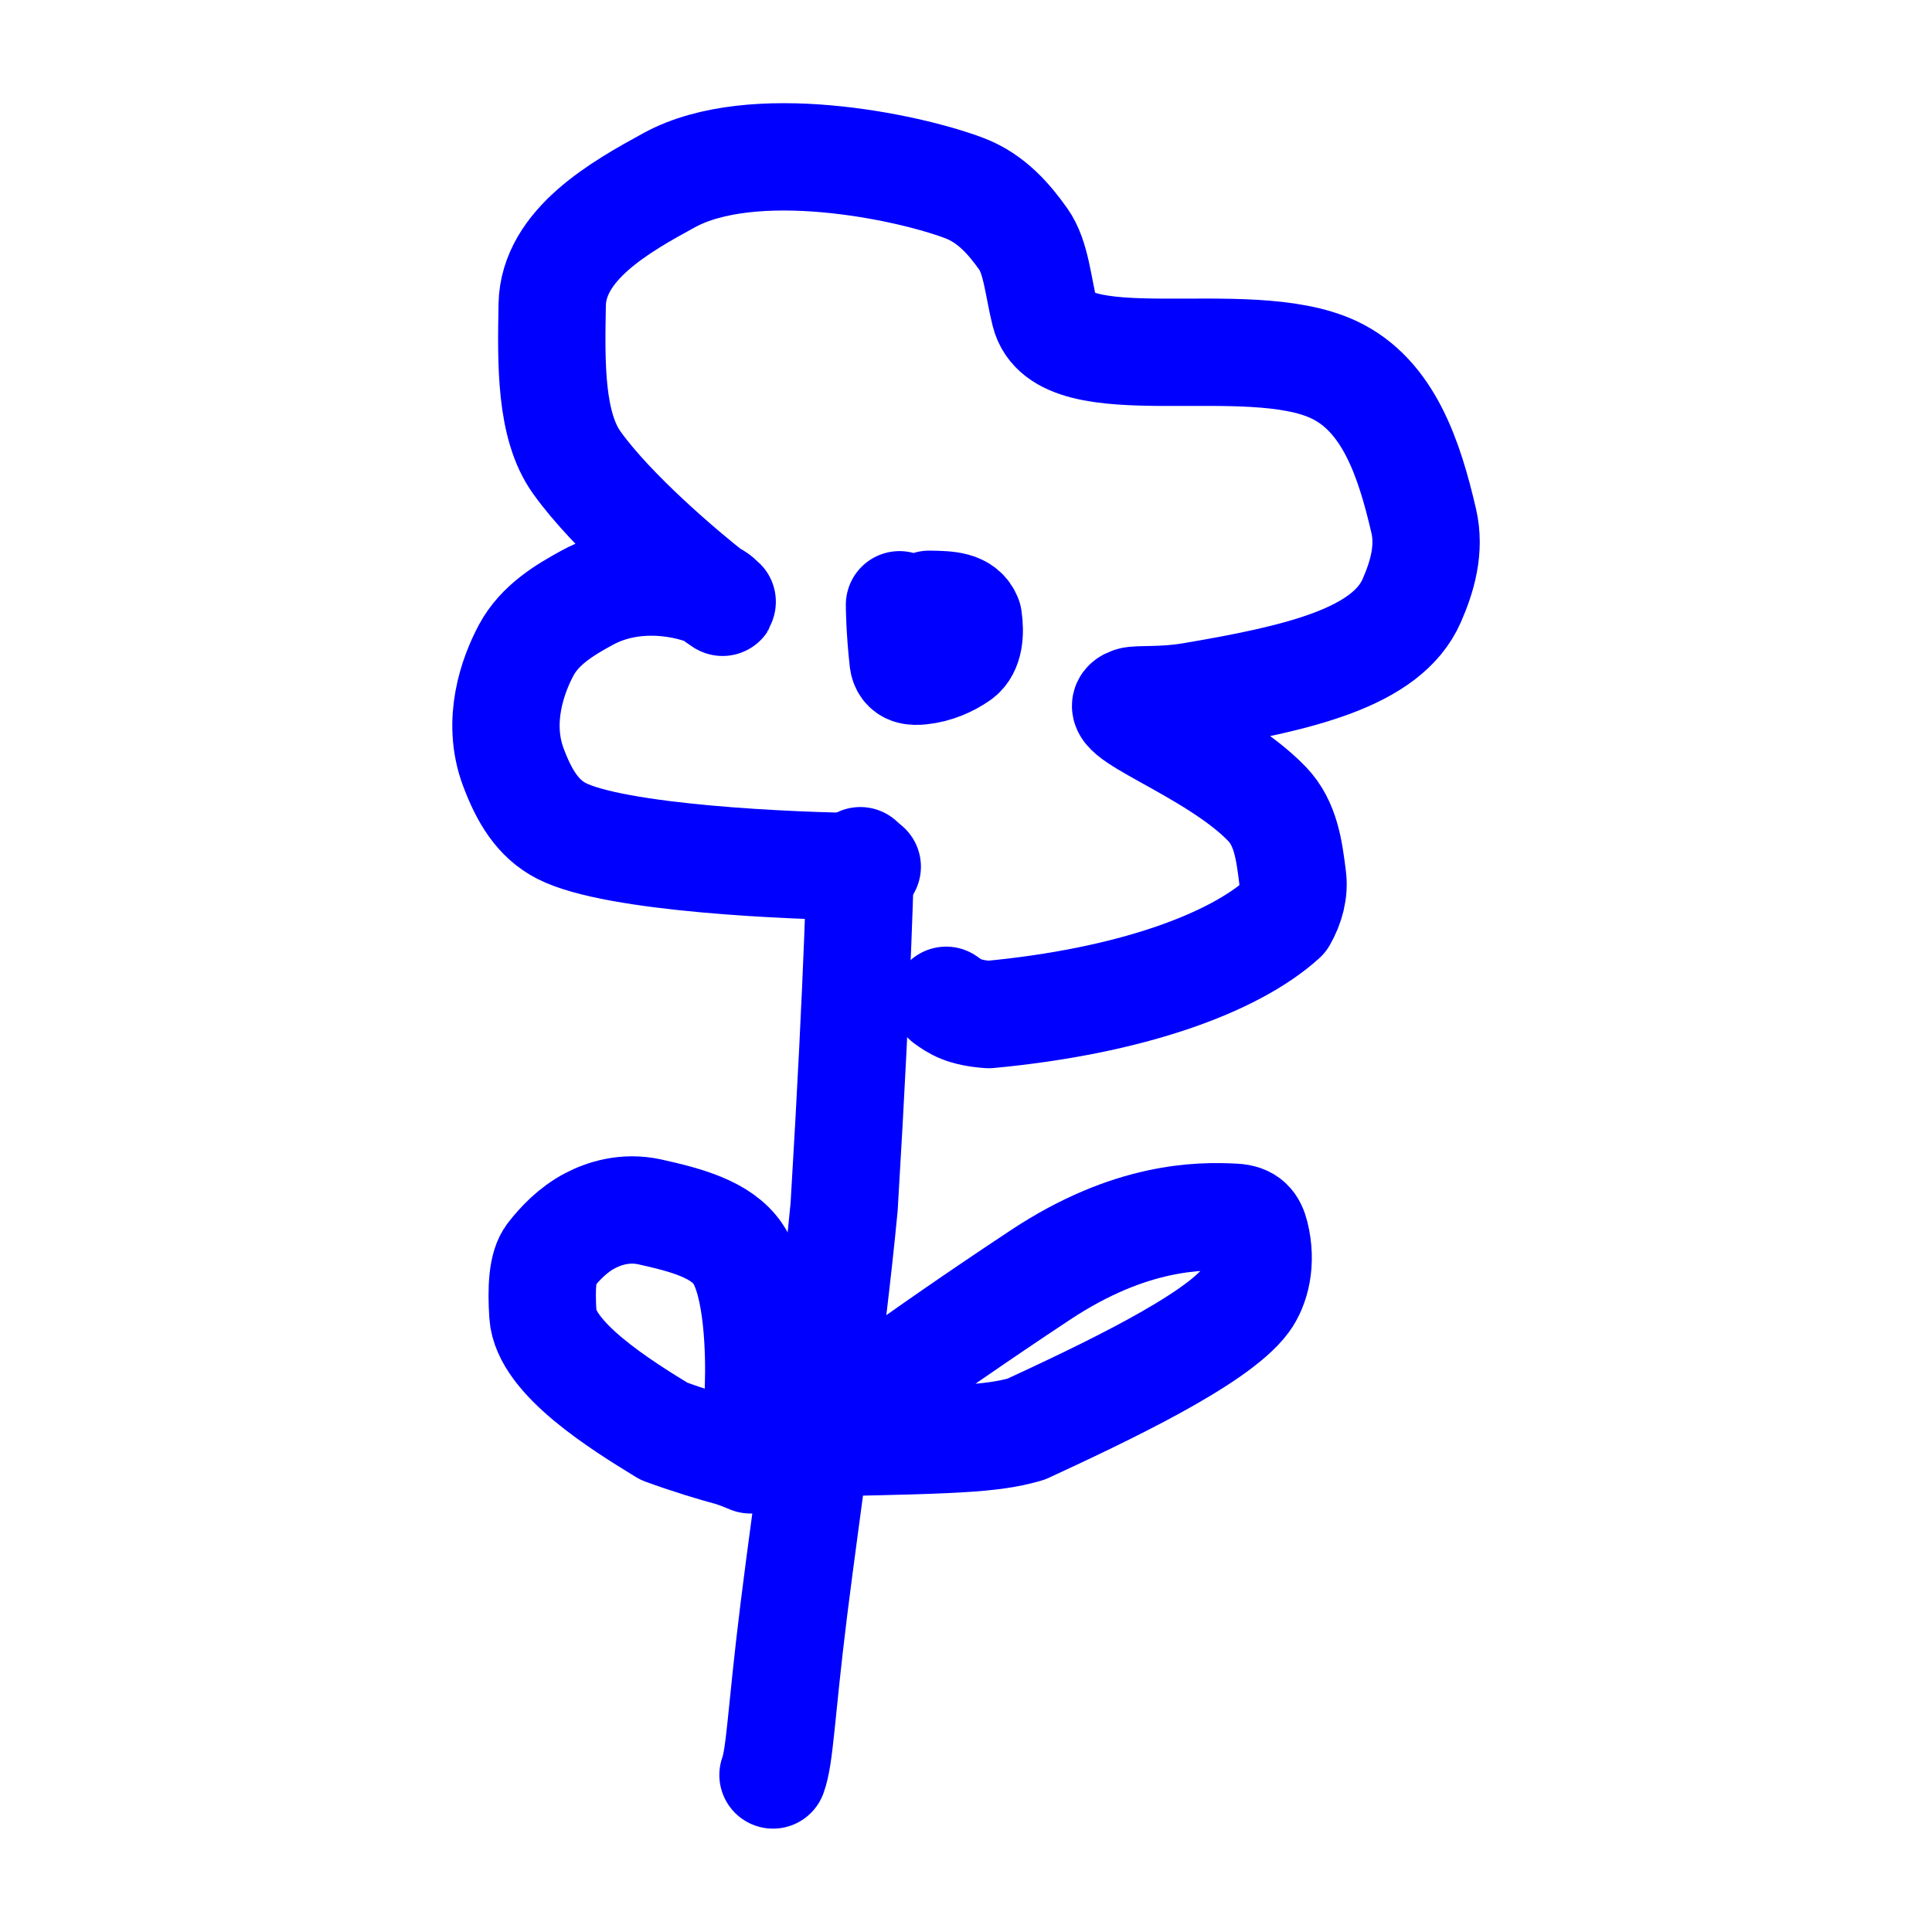
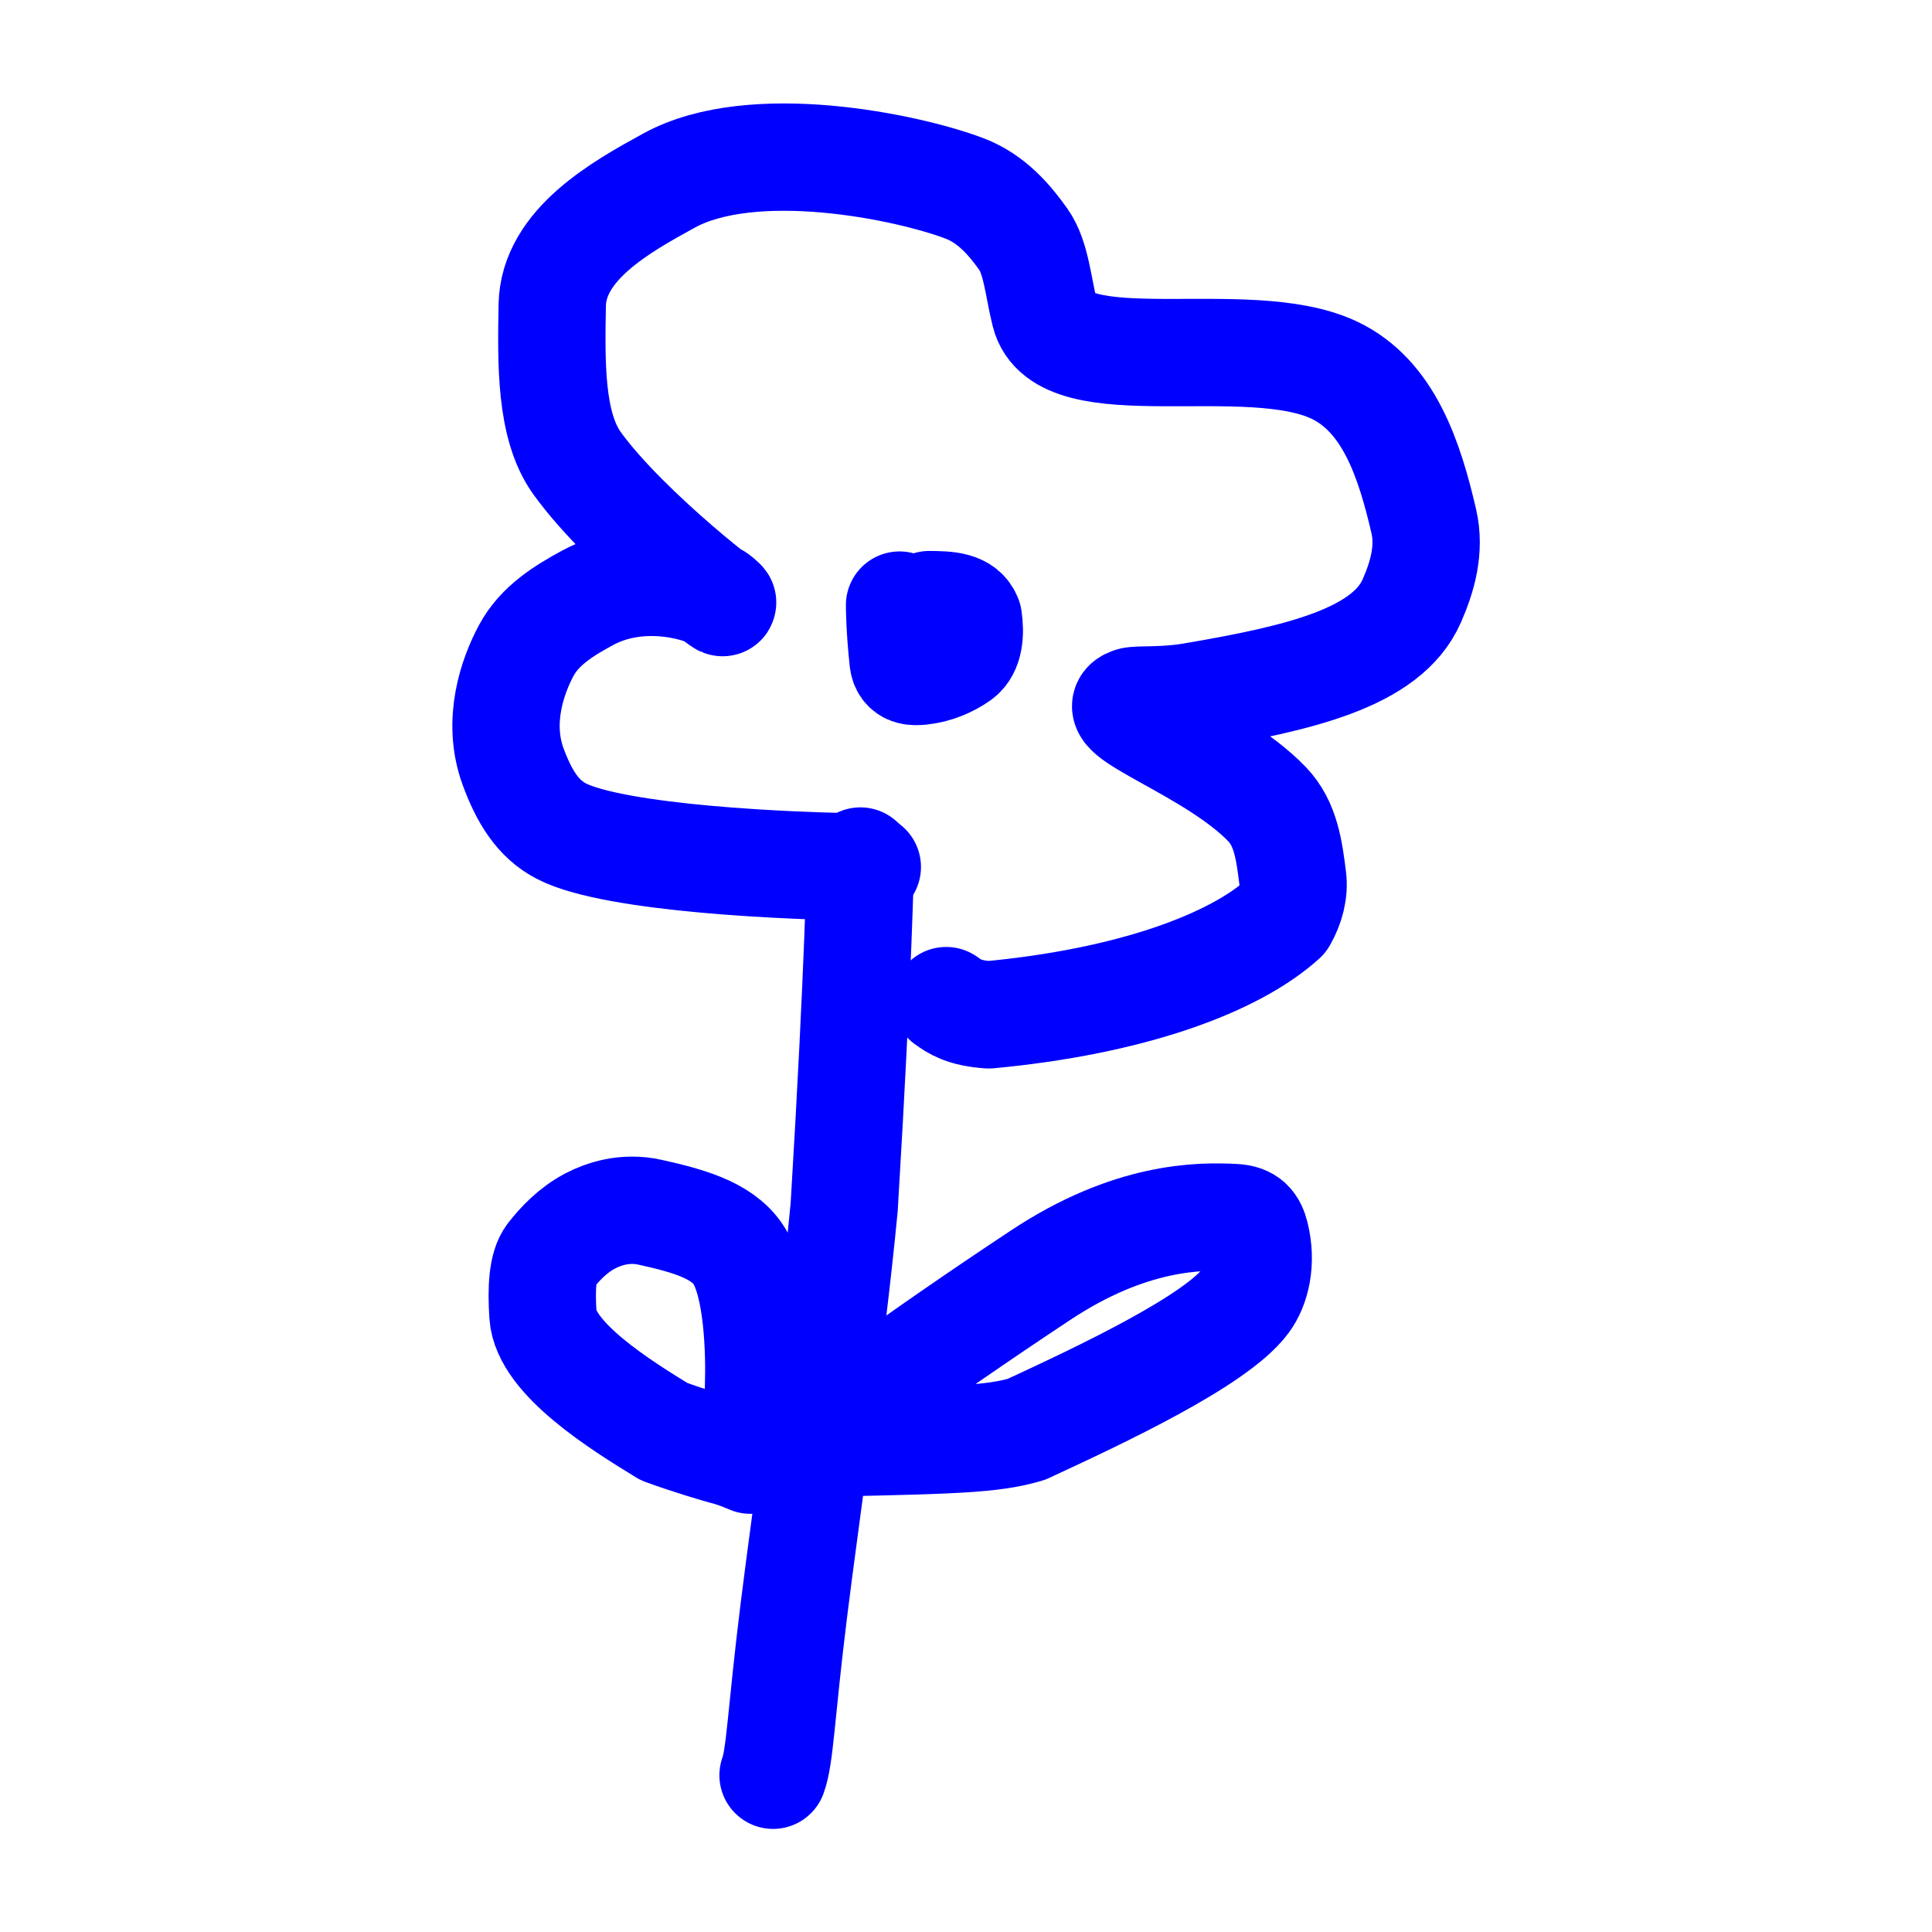
- <svg xmlns="http://www.w3.org/2000/svg" width="36" height="36" viewBox="251.34 707.06 36 36" overflow="hidden" fill="none">
+ <svg xmlns="http://www.w3.org/2000/svg" width="36" height="36" viewBox="115.11 223.36 36 36" overflow="hidden" fill="none">
  <style>path{stroke-width:2px}</style>
  <g id="1992">
    <rect width="402" height="874" fill="white" />
    <path id="Vector 1" d="M141.684 304.98C126.731 304.805 94.823 305.11 93.035 306.421C88.337 309.865 92.067 318.663 94.856 324.07C100.097 334.234 115.753 340.796 133.662 349.878C136.517 351.326 137.345 352.16 137.893 353.098C138.44 354.036 138.649 355.117 138.028 356.104C130.791 360.146 114.345 364.06 99.225 365.979C93.117 366.633 90.187 366.638 87.167 366.643" stroke-linecap="round" stroke-linejoin="round" stroke="#0000FF" />
-     <path id="Vector 2" d="M163.049 349.367C159.802 349.313 152.18 349.615 150.427 350.734C148.182 352.167 147.338 354.713 146.523 356.761C146.182 357.616 146.191 358.826 146.33 360.147C146.559 362.314 149.93 363.313 152.495 364.12C153.745 364.513 155.245 364.417 156.566 364.395C158.74 364.36 161.691 360.783 163.641 358.064C165.196 355.898 165.353 349.914 165.477 345.226L165.479 345.152M165.479 345.152L165.481 345.061C165.476 344.892 165.474 344.927 165.479 345.152ZM165.479 345.152C165.5 346.139 165.641 350.774 166.094 357.748C166.508 361.805 167.188 365.281 168.268 369.646" stroke-linecap="round" stroke-linejoin="round" stroke="#0000FF" />
+     <path id="Vector 2" d="M163.049 349.367C159.802 349.313 152.18 349.615 150.427 350.734C148.182 352.167 147.338 354.713 146.523 356.761C146.182 357.616 146.191 358.826 146.33 360.147C146.559 362.314 149.93 363.313 152.495 364.12C153.745 364.513 155.245 364.417 156.566 364.395C158.74 364.36 161.691 360.783 163.641 358.064C165.214 355.872 165.357 349.773 165.481 345.061C165.451 344.148 165.538 349.186 166.094 357.748C166.508 361.805 167.188 365.281 168.268 369.646" stroke-linecap="round" stroke-linejoin="round" stroke="#0000FF" />
    <path id="Vector 3" d="M175.172 345.239C175.172 346.747 175.641 353.359 176.391 360.111C176.754 363.382 176.746 366.371 176.923 367.322C177.015 367.816 179.162 362.603 181.917 356.842C183.887 352.723 185.614 350.706 186.452 350.09C190.267 347.283 188.42 362.611 188.711 363.363C188.848 363.715 189.101 363.943 191.131 361.016C193.162 358.088 196.998 351.981 199.36 348.394C202.363 343.834 203.621 342.871 204.263 342.782C204.572 342.835 204.85 343.088 205.698 349.476C206.547 355.865 207.958 368.382 209.45 381.421" stroke-linecap="round" stroke-linejoin="round" stroke="#0000FF" />
-     <path id="Vector 4" d="M216.55 335.789C216.55 335.839 216.55 336.819 216.491 338.444C216.431 339.116 216.312 339.478 216.168 339.835C216.024 340.193 215.858 340.535 215.688 340.888L215.688 340.888" stroke-linecap="round" stroke-linejoin="round" stroke="#0000FF" />
-     <path id="Vector 5" d="M235.291 345.971C232.515 345.915 226.395 345.854 225.512 345.979C223.701 346.235 223.639 349.559 223.51 356.44L223.509 356.448C223.476 358.196 223.866 358.84 224.448 359.578C225.314 360.673 227.287 361.943 230.458 363.822C234.859 366.429 238.131 367.812 238.695 368.486C239.217 369.11 236.006 370.384 230.661 371.589C227.63 372.145 223.955 372.589 221.323 372.818C218.69 373.047 217.211 373.048 215.688 373.048H215.688" stroke-linecap="round" stroke-linejoin="round" stroke="#0000FF" />
+     <path id="Vector 4" d="M216.55 335.789C216.55 335.839 216.55 336.819 216.491 338.444C216.431 339.116 216.312 339.478 216.168 339.835C216.024 340.193 215.858 340.535 215.688 340.888" stroke-linecap="round" stroke-linejoin="round" stroke="#0000FF" />
+     <path id="Vector 5" d="M235.291 345.971C232.515 345.915 226.395 345.854 225.512 345.979C223.701 346.236 223.639 349.562 223.509 356.448C223.476 358.196 223.866 358.84 224.448 359.578C225.314 360.673 227.287 361.943 230.458 363.822C234.859 366.429 238.131 367.812 238.695 368.486C239.217 369.11 236.006 370.384 230.661 371.589C227.63 372.145 223.955 372.589 221.323 372.818C218.69 373.047 217.211 373.048 215.688 373.048" stroke-linecap="round" stroke-linejoin="round" stroke="#0000FF" />
    <path id="Vector 6" d="M104.901 399.123C104.791 399.123 104.811 399.779 108.128 409.351C111.234 418.314 117.767 435.423 121.068 442.898C124.369 450.373 124.376 447.647 124.51 445.206C124.757 440.681 126.794 434.023 129.374 426.927C130.309 424.355 130.567 423.903 130.881 423.928C131.194 423.953 131.577 424.476 133.472 429.451C135.367 434.427 138.762 443.841 141.052 449.655C144.147 457.512 145.932 459.93 146.755 460.744C147.185 461.011 147.639 460.982 150.939 450.719C154.239 440.457 160.372 419.963 166.841 398.731" stroke-linecap="round" stroke-linejoin="round" stroke="#0000FF" />
    <path id="Vector 7" d="M173.538 440.259C175.105 440.223 179.245 439.881 181.357 439.194C182.714 438.753 184.11 437.493 185.344 436.244C186.223 435.355 186.283 434.1 186.114 433.041C185.565 429.609 177.024 432.393 175.125 433.087C173.316 433.748 172.069 435.343 168.506 441.127C163.959 448.509 164.772 453.698 165.533 455.811C166.544 456.421 172.599 456.818 181.25 456.956C184.471 456.969 185.321 456.865 186.197 456.758" stroke-linecap="round" stroke-linejoin="round" stroke="#0000FF" />
    <path id="Vector 9" d="M242.976 430.086C240.394 429.863 234.556 429.98 233.531 430.499C231.338 431.61 232.396 436.154 233.165 438.574C233.676 440.184 237.073 444.35 242.38 450.756C247.014 456.351 249.9 458.968 249.918 459.564C244.223 460 235.004 459.711 233.044 459.245C232.18 459.007 231.582 458.768 230.609 458.281" stroke-linecap="round" stroke-linejoin="round" stroke="#0000FF" />
    <path id="Vector 12" d="M275.92 414.053C275.92 414.638 275.793 416.87 273.212 427.882C272.078 432.719 271.368 439.686 270.886 444.771C270.118 452.877 270.727 456.522 271.571 457.677C274.937 460.797 278.094 462.674 281.419 463.362C282.685 463.477 284.37 463.507 286.105 463.537" stroke-linecap="round" stroke-linejoin="round" stroke="#0000FF" />
    <path id="Vector 13" d="M265.323 425.931L274.507 425.89L280.375 425.32" stroke-linecap="round" stroke-linejoin="round" stroke="#0000FF" />
-     <path id="Vector 14" d="M291.544 446.855C291.576 446.855 293.542 446.855 296.963 446.848M296.963 446.848C299.877 446.842 303.846 446.83 308.576 446.809C312.204 446.792 312.6 446.668 312.964 446.46C313.328 446.251 313.647 445.931 313.833 445.307C314.28 443.811 313.893 442.385 313.384 441.564C312.104 439.497 308.838 438.906 306.751 438.95C302.949 439.028 299.186 443.607 296.963 446.848ZM296.963 446.848C296.164 448.013 295.564 449.006 295.232 449.553L295.225 449.566C293.213 452.893 293.289 459.477 294.226 463.971C295.143 464.96 296.356 465.583 299.258 465.915C301.469 466.051 305.177 466.118 308.997 466.188" stroke-linecap="round" stroke-linejoin="round" stroke="#0000FF" />
-     <path id="Vector 16" d="M99.034 662.412C99 662.344 103.16 668.851 109.381 678.556C111.413 681.726 111.207 681.303 109.977 679.688C106.577 675.22 103.077 670.681 100.763 667.435C98.389 664.551 96.862 662.754 96.306 661.948C96.049 661.559 95.842 661.212 95.013 660.259" stroke-linecap="round" stroke-linejoin="round" stroke="#0000FF" />
-     <path id="Vector 17" d="M96.158 680.007C96.13 680.034 96.284 679.619 97.302 677.989C98.08 676.742 99.675 674.83 101.869 672.503C104.062 670.175 106.877 667.54 108.365 666.106C109.925 664.522 110.083 664.167 110.256 663.754C110.348 663.542 110.447 663.323 110.621 663.005" stroke-linecap="round" stroke-linejoin="round" stroke="#0000FF" />
-     <path id="Vector 18" d="M163.058 684.727C163.058 684.758 163.058 684.79 163.087 687.251C163.116 689.71 163.173 694.597 163.232 699.632L163.232 699.634" stroke-linecap="round" stroke-linejoin="round" stroke="#0000FF" />
-     <path id="Vector 19" d="M163.098 678.164C163.098 678.183 163.098 678.468 163.184 678.786C163.271 678.83 163.444 678.635 163.464 678.428C163.484 678.221 163.347 678.007 162.903 677.98" stroke-linecap="round" stroke-linejoin="round" stroke="#0000FF" />
-     <path id="Vector 20" d="M175.017 685.79C173.641 685.649 170.484 685.874 169.965 686.447C169.036 687.475 168.786 689.571 168.739 692.699C168.725 693.603 169.512 694.218 170.338 694.854C171.403 695.673 172.84 695.616 174.34 695.171C176.398 694.56 177.337 690.929 178.345 688.695C178.734 687.833 178.817 687.497 178.853 688.527C178.973 691.955 178.952 695.597 179.423 698.788C180.147 703.697 180.954 706.963 180.87 707.65C180.792 708.285 180.089 708.704 179.415 709.041C178.844 709.327 174.945 709.627 169.089 709.981C166.007 710.005 164.477 709.783 162.483 709.173C161.174 708.71 159.26 707.936 156.664 706.787" stroke-linecap="round" stroke-linejoin="round" stroke="#0000FF" />
-     <path id="Vector 21" d="M224.33 653.934C224.315 653.92 224.3 653.905 224.285 658.647C224.27 663.388 224.255 672.887 224.512 677.674C224.769 682.462 225.298 682.25 227.575 681.727C229.851 681.205 233.86 680.377 238.656 679.515" stroke-linecap="round" stroke-linejoin="round" stroke="#0000FF" />
-     <path id="Vector 22" d="M239.032 669.362C239.032 669.389 239.032 669.416 239.058 669.659C239.085 669.902 239.138 670.36 239.463 671.888C239.788 673.416 240.383 675.999 240.997 678.661L240.997 678.661" stroke-linecap="round" stroke-linejoin="round" stroke="#0000FF" />
-     <path id="Vector 23" d="M236.855 664.262C236.826 664.262 236.796 664.858 237.073 665.776C237.198 666.192 237.963 666.129 238.47 666.055C239.399 665.919 240.021 665.34 240.373 664.732C240.55 664.429 240.474 664.023 240.315 663.721C240.156 663.42 239.852 663.206 239.469 663.085C239.087 662.965 238.636 662.943 237.451 663.322" stroke-linecap="round" stroke-linejoin="round" stroke="#0000FF" />
-     <path id="Vector 24" d="M267.371 723.098C267.371 723.063 267.341 725.028 267.069 729.548C266.827 732.085 266.372 735.116 266.131 737.061C265.89 739.006 265.876 739.774 265.744 740.134" stroke-linecap="round" stroke-linejoin="round" stroke="#0000FF" />
-     <path id="Vector 25" d="M267.5 723.21C266.09 723.202 262.797 723.053 261.803 722.543C261.359 722.315 261.105 721.892 260.902 721.346C260.585 720.489 260.898 719.638 261.144 719.177C261.398 718.701 261.867 718.423 262.284 718.196C263.187 717.704 264.206 717.948 264.59 718.128M264.59 718.128C264.651 718.156 264.696 718.183 264.722 718.206C264.878 718.339 264.801 718.293 264.59 718.128ZM264.59 718.128C264.075 717.725 262.759 716.615 262.09 715.683C261.59 714.989 261.61 713.819 261.629 712.765L261.629 712.742C261.649 711.614 262.907 710.911 263.807 710.419C265.364 709.566 268.23 710.157 269.307 710.564C269.822 710.758 270.158 711.163 270.41 711.518C270.647 711.851 270.685 712.406 270.807 712.891C271.134 714.201 274.567 713.184 276.195 713.949C277.214 714.427 277.602 715.615 277.869 716.767C277.991 717.293 277.842 717.805 277.645 718.253C277.18 719.314 275.554 719.694 273.542 720.034C273.011 720.124 272.538 720.081 272.425 720.118C271.804 720.32 273.943 720.994 274.949 722.04C275.298 722.402 275.362 722.901 275.425 723.404L275.426 723.413C275.459 723.669 275.388 723.934 275.251 724.174C274.329 725.011 272.396 725.719 269.764 725.965C269.295 725.931 269.135 725.817 268.97 725.699" stroke-linecap="round" stroke-linejoin="round" stroke="#0000FF" />
-     <path id="Vector 26" d="M268.101 718.329C268.101 718.345 268.101 718.754 268.167 719.363C268.191 719.58 268.366 719.576 268.502 719.562C268.777 719.533 269.022 719.424 269.215 719.29C269.404 719.158 269.424 718.85 269.383 718.577C269.34 718.462 269.251 718.395 269.122 718.36C268.993 718.325 268.826 718.323 268.655 718.32" stroke-linecap="round" stroke-linejoin="round" stroke="#0000FF" />
-     <path id="Vector 27" d="M265.473 732.902C265.495 732.279 265.465 730.97 265.088 730.419C264.78 729.967 264.126 729.792 263.449 729.642C262.985 729.54 262.587 729.674 262.336 729.806C262.015 729.973 261.769 730.235 261.599 730.454C261.445 730.651 261.424 731.061 261.456 731.556C261.508 732.367 262.904 733.237 263.712 733.73C264.188 733.904 264.644 734.041 264.958 734.125C265.101 734.169 265.21 734.215 265.323 734.262L265.323 734.262" stroke-linecap="round" stroke-linejoin="round" stroke="#0000FF" />
-     <path id="Vector 28" d="M266.688 733.71C266.711 733.615 268.322 732.409 270.728 730.816C272.401 729.708 273.693 729.707 274.343 729.742C274.595 729.756 274.68 729.867 274.731 730.071C274.858 730.581 274.742 731.033 274.547 731.296C273.996 732.038 271.871 733.037 270.466 733.688C270.254 733.75 269.988 733.814 269.407 733.857C268.826 733.899 267.937 733.918 267.021 733.937H267.021" stroke-linecap="round" stroke-linejoin="round" stroke="#0000FF" />
+     <path id="Vector 14" d="M291.544 446.855C291.604 446.855 298.291 446.855 308.576 446.809C312.204 446.792 312.6 446.668 312.964 446.46C313.328 446.251 313.647 445.931 313.833 445.307C314.28 443.811 313.893 442.385 313.384 441.564C312.104 439.497 308.838 438.906 306.751 438.95C301.571 439.057 296.464 447.517 295.225 449.566C293.213 452.893 293.289 459.477 294.226 463.971C295.143 464.96 296.356 465.583 299.258 465.915C301.469 466.051 305.177 466.118 308.997 466.188" stroke-linecap="round" stroke-linejoin="round" stroke="#0000FF" />
+     <g id="Group 55629">
+       <path id="Vector 16" d="M64.004 485.814C63.97 485.746 68.13 492.253 74.351 501.958C76.383 505.128 76.177 504.705 74.947 503.09C71.547 498.622 68.047 494.083 65.733 490.837C63.359 487.953 61.832 486.156 61.277 485.35C61.019 484.961 60.812 484.614 59.983 483.661" stroke-linecap="round" stroke-linejoin="round" stroke="#0000FF" />
+       <path id="Vector 17" d="M61.128 503.409C61.1 503.436 61.254 503.021 62.272 501.391C63.05 500.144 64.646 498.232 66.839 495.905C69.032 493.578 71.848 490.942 73.335 489.508C74.895 487.924 75.053 487.569 75.226 487.156C75.318 486.944 75.417 486.725 75.591 486.407" stroke-linecap="round" stroke-linejoin="round" stroke="#0000FF" />
+     </g>
+     <g id="Group 55628">
+       <path id="Vector 18" d="M171.335 551.265C171.335 551.297 171.335 551.329 171.363 553.789C171.392 556.249 171.449 561.137 171.508 566.173" stroke-linecap="round" stroke-linejoin="round" stroke="#0000FF" />
+       <path id="Vector 19" d="M171.374 544.703C171.374 544.722 171.374 545.006 171.461 545.325C171.547 545.369 171.72 545.173 171.74 544.966C171.761 544.759 171.623 544.546 171.179 544.518" stroke-linecap="round" stroke-linejoin="round" stroke="#0000FF" />
+       <path id="Vector 20" d="M183.293 552.328C181.917 552.187 178.76 552.413 178.241 552.986C177.312 554.014 177.062 556.11 177.015 559.237C177.001 560.142 177.788 560.756 178.614 561.392C179.679 562.212 181.116 562.154 182.616 561.709C184.674 561.099 185.613 557.468 186.621 555.234C187.011 554.372 187.093 554.036 187.129 555.066C187.249 558.494 187.228 562.135 187.699 565.327C188.423 570.236 189.231 573.501 189.146 574.189C189.069 574.824 188.366 575.243 187.691 575.58C187.12 575.865 183.221 576.165 177.365 576.519C174.283 576.543 172.753 576.321 170.759 575.711C169.45 575.248 167.537 574.474 164.94 573.326" stroke-linecap="round" stroke-linejoin="round" stroke="#0000FF" />
+     </g>
+     <g id="Group 55627">
+       <path id="Vector 21" d="M279.547 540.442C279.532 540.428 279.517 540.413 279.502 545.155C279.487 549.896 279.472 559.395 279.729 564.182C279.986 568.97 280.515 568.758 282.792 568.235C285.068 567.713 289.077 566.885 293.873 566.023" stroke-linecap="round" stroke-linejoin="round" stroke="#0000FF" />
+       <path id="Vector 22" d="M294.249 555.87C294.249 555.897 294.249 555.924 294.275 556.167C294.302 556.41 294.355 556.868 294.68 558.396C295.005 559.924 295.6 562.507 296.214 565.169" stroke-linecap="round" stroke-linejoin="round" stroke="#0000FF" />
+       <path id="Vector 23" d="M292.072 550.77C292.043 550.77 292.013 551.366 292.29 552.284C292.415 552.7 293.18 552.637 293.687 552.563C294.616 552.427 295.238 551.848 295.59 551.241C295.767 550.937 295.691 550.531 295.532 550.229C295.373 549.928 295.069 549.714 294.686 549.593C294.304 549.473 293.853 549.451 292.668 549.83" stroke-linecap="round" stroke-linejoin="round" stroke="#0000FF" />
+     </g>
+     <g id="Group 55626">
+       <path id="Vector 24" d="M131.142 239.404C131.142 239.369 131.113 241.334 130.84 245.853C130.598 248.39 130.143 251.422 129.902 253.367C129.661 255.312 129.647 256.079 129.515 256.439" stroke-linecap="round" stroke-linejoin="round" stroke="#0000FF" />
+       <path id="Vector 25" d="M131.271 239.515C129.861 239.507 126.568 239.359 125.574 238.849C125.13 238.621 124.876 238.198 124.673 237.651C124.356 236.794 124.669 235.943 124.915 235.483C125.169 235.007 125.638 234.729 126.055 234.502C127.101 233.932 128.303 234.349 128.493 234.511C129.031 234.97 126.805 233.302 125.861 231.989C125.358 231.289 125.382 230.108 125.4 229.048C125.42 227.919 126.678 227.217 127.578 226.724C129.135 225.871 132.001 226.462 133.078 226.869C133.593 227.064 133.929 227.468 134.181 227.823C134.418 228.157 134.456 228.711 134.578 229.196C134.905 230.506 138.338 229.49 139.966 230.254C140.985 230.733 141.373 231.921 141.64 233.072C141.762 233.599 141.613 234.11 141.416 234.558C140.951 235.619 139.325 235.999 137.313 236.34C136.782 236.429 136.309 236.386 136.196 236.423C135.575 236.626 137.714 237.3 138.72 238.345C139.071 238.71 139.133 239.212 139.197 239.718C139.23 239.975 139.159 240.239 139.022 240.48C138.1 241.317 136.167 242.024 133.535 242.27C133.066 242.236 132.906 242.122 132.741 242.005" stroke-linecap="round" stroke-linejoin="round" stroke="#0000FF" />
+       <path id="Vector 26" d="M131.872 234.635C131.872 234.65 131.872 235.059 131.938 235.668C131.962 235.886 132.137 235.881 132.273 235.867C132.548 235.838 132.793 235.73 132.986 235.595C133.175 235.463 133.195 235.155 133.154 234.882C133.111 234.767 133.022 234.701 132.893 234.666C132.764 234.63 132.597 234.628 132.426 234.626" stroke-linecap="round" stroke-linejoin="round" stroke="#0000FF" />
+       <path id="Vector 27" d="M129.244 249.207C129.266 248.585 129.236 247.275 128.859 246.724C128.551 246.272 127.897 246.098 127.22 245.948C126.756 245.845 126.358 245.98 126.107 246.111C125.786 246.279 125.54 246.54 125.37 246.759C125.216 246.956 125.195 247.367 125.227 247.862C125.279 248.672 126.675 249.542 127.483 250.036C127.959 250.209 128.415 250.346 128.729 250.431C128.872 250.474 128.982 250.521 129.094 250.568" stroke-linecap="round" stroke-linejoin="round" stroke="#0000FF" />
+       <path id="Vector 28" d="M130.459 250.015C130.482 249.921 132.093 248.715 134.499 247.122C136.172 246.013 137.464 246.013 138.114 246.048C138.366 246.062 138.451 246.173 138.502 246.376C138.629 246.887 138.513 247.339 138.318 247.602C137.767 248.343 135.642 249.343 134.237 249.993C134.025 250.055 133.759 250.12 133.178 250.162C132.597 250.204 131.708 250.223 130.792 250.242" stroke-linecap="round" stroke-linejoin="round" stroke="#0000FF" />
+     </g>
    <path id="Vector 30" d="M256.239 441.675C256.239 441.683 256.333 444.866 256.335 445.733C256.336 446.6 256.34 448.326 256.379 449.454C256.418 450.581 256.492 451.058 256.525 451.605C256.557 452.152 256.545 452.755 256.478 453.737C256.412 454.718 256.291 456.059 256.219 457.108C256.147 458.158 256.129 458.876 256.116 459.313C256.104 459.749 256.098 459.882 256.091 460.019" stroke-linecap="round" stroke-linejoin="round" stroke="#0000FF" />
-     <path id="Vector 31" d="M255.462 436.751C255.448 436.761 254.96 437.163 254.025 437.891C253.199 438.534 252.364 438.88 251.75 439.111C251.391 439.245 250.311 439.276 248.833 439.317C246.76 439.375 247.547 438.209 248.577 437.169C249.119 436.622 249.801 436.311 250.538 436.012C251.32 435.695 252.418 435.546 253.424 435.361C253.793 435.293 253.87 435.27 253.866 435.256C253.756 434.9 252.444 434.76 251.172 433.95C250.609 433.592 250.254 432.683 250.053 431.719C249.93 431.13 250.304 430.606 250.786 430.028C251.055 429.706 251.38 429.619 251.9 429.522C252.492 429.412 252.95 429.496 253.096 429.539C253.494 429.657 253.878 430.127 254.594 431.262C254.852 431.67 254.989 432.136 255.152 432.544C255.188 432.635 255.723 431.753 256.508 430.487C257.202 429.367 257.64 429.124 258.043 428.874C258.394 428.657 258.775 428.634 259.578 428.632C260.095 428.632 260.669 429.192 261.312 429.869C261.72 430.298 261.912 431.029 262.069 431.87C262.133 432.213 262.053 432.497 261.967 432.712C261.834 433.042 261.072 433.513 259.507 434.286C259.205 434.436 259.076 434.456 259.132 434.49C259.387 434.649 260.233 434.78 261.234 435.149C262.477 435.607 262.861 436.249 263.056 436.604C263.346 437.132 263.288 437.56 263.26 437.77L263.259 437.777C263.204 438.184 262.536 438.393 261.768 438.659C260.741 439.015 260.07 438.785 259.57 438.507C259.302 438.358 259.093 438.133 258.956 438.011C258.733 437.811 259.42 438.964 259.593 439.739C259.623 439.877 259.615 439.941 259.588 440.011C259.527 440.168 259.364 440.274 259.183 440.344C258.548 440.587 257.657 440.422 256.65 439.939C256.013 439.497 255.856 439.182 255.553 438.653" stroke-linecap="round" stroke-linejoin="round" stroke="#0000FF" />
+     <path id="Vector 31" d="M255.462 436.751C255.448 436.761 254.96 437.163 254.025 437.891C253.199 438.534 252.364 438.88 251.75 439.111C251.391 439.245 250.311 439.276 248.833 439.317C246.76 439.375 247.547 438.209 248.577 437.169C249.119 436.622 249.801 436.311 250.538 436.012C251.32 435.695 252.418 435.546 253.424 435.361C253.793 435.293 253.87 435.27 253.866 435.256C253.756 434.9 252.444 434.76 251.172 433.95C250.609 433.592 250.254 432.683 250.053 431.719C249.93 431.13 250.304 430.606 250.786 430.028C251.055 429.706 251.38 429.619 251.9 429.522C252.492 429.412 252.95 429.496 253.096 429.539C253.494 429.657 253.878 430.127 254.594 431.262C254.852 431.67 254.989 432.136 255.152 432.544C255.188 432.635 255.723 431.753 256.508 430.487C257.202 429.367 257.64 429.124 258.043 428.874C258.394 428.657 258.775 428.634 259.578 428.632C260.095 428.632 260.669 429.192 261.312 429.869C261.72 430.298 261.912 431.029 262.069 431.87C262.133 432.213 262.053 432.497 261.967 432.712C261.834 433.042 261.072 433.513 259.507 434.286C259.205 434.436 259.076 434.456 259.132 434.49C259.387 434.649 260.233 434.78 261.234 435.149C262.477 435.607 262.861 436.249 263.056 436.604C263.35 437.137 263.287 437.57 263.259 437.777C263.204 438.184 262.536 438.393 261.768 438.659C260.741 439.015 260.07 438.785 259.57 438.507C259.302 438.357 259.093 438.133 258.956 438.011C258.733 437.811 259.42 438.964 259.593 439.739C259.623 439.877 259.615 439.941 259.588 440.011C259.527 440.168 259.364 440.274 259.183 440.344C258.548 440.587 257.657 440.422 256.65 439.939C256.013 439.497 255.856 439.182 255.553 438.653" stroke-linecap="round" stroke-linejoin="round" stroke="#0000FF" />
    <path id="Vector 32" d="M256.212 434.51C256.208 434.505 256.176 434.5 256.126 434.511C256.075 434.521 256.078 434.649 256.094 434.766C256.119 434.945 256.415 434.943 256.588 434.952C256.729 434.959 256.77 434.774 256.781 434.721C256.786 434.694 256.778 434.665 256.756 434.645C256.733 434.625 256.694 434.613 256.592 434.606C256.491 434.598 256.327 434.595 256.156 434.594" stroke-linecap="round" stroke-linejoin="round" stroke="#0000FF" />
-     <path id="Vector 33" d="M196.259 400.708V408.387C196.259 416.007 196.259 431.216 196.226 438.841C196.205 443.669 196.171 445.272 196.158 445.683M196.158 445.683C196.152 445.877 196.151 445.806 196.158 445.683ZM196.158 445.683C196.16 445.655 196.162 445.624 196.164 445.593C196.351 443.356 199.757 441.257 203.196 439.377C205.075 438.35 207.42 438.321 209.332 438.333C213.324 438.359 218.21 445.975 220.058 449.914C221.415 452.807 220.227 456.416 218.745 458.721C217.547 460.585 214.741 461.231 210.859 461.814C204.734 462.734 201.54 460.362 199.181 458.492C198.731 458.044 198.324 457.576 197.996 457.14C197.668 456.704 197.432 456.312 197.189 455.91" stroke-linecap="round" stroke-linejoin="round" stroke="#0000FF" />
+     <path id="Vector 33" d="M196.259 400.708C196.259 400.737 196.259 400.767 196.259 408.387C196.259 416.007 196.259 431.216 196.226 438.841C196.193 446.466 196.126 446.046 196.164 445.593C196.351 443.356 199.757 441.257 203.196 439.377C205.075 438.35 207.42 438.321 209.332 438.333C213.324 438.359 218.21 445.975 220.058 449.914C221.415 452.807 220.227 456.416 218.745 458.721C217.547 460.585 214.741 461.231 210.859 461.814C204.734 462.734 201.54 460.362 199.181 458.492C198.731 458.044 198.324 457.576 197.996 457.14C197.668 456.704 197.432 456.312 197.189 455.91" stroke-linecap="round" stroke-linejoin="round" stroke="#0000FF" />
    <path id="Vector 34" d="M256.661 450.569C256.661 450.563 256.87 450.373 257.808 449.759C258.515 449.295 259.783 448.67 260.654 448.251C261.961 447.623 262.661 447.497 262.991 447.515C263.556 447.547 263.432 449.136 263.239 449.838C263.049 450.531 262.277 450.836 261.54 451.179C261.005 451.335 259.977 451.433 258.688 451.441C258.133 451.423 257.783 451.359 257.354 451.29" stroke-linecap="round" stroke-linejoin="round" stroke="#0000FF" />
    <path id="Vector 35" d="M256.219 451.517C255.801 450.898 254.669 449.349 254.167 448.908C253.709 448.505 253.13 448.526 252.178 448.542C251.974 448.546 251.919 448.623 251.884 448.84C251.787 449.431 251.857 449.915 251.957 450.098C252.115 450.294 252.277 450.452 253.004 450.841C253.665 451.176 254.918 451.79 256.295 452.495" stroke-linecap="round" stroke-linejoin="round" stroke="#0000FF" />
-     <path id="Vector 36" d="M256.666 460.441C256.666 460.281 256.726 459.699 257.276 458.319C257.438 457.912 257.677 457.574 257.775 457.501C257.904 457.405 257.531 458.664 257.128 459.876C256.995 460.277 257.136 460.28 257.369 460.256C257.602 460.233 257.955 460.192 258.874 460.169C259.792 460.146 261.265 460.141 262.782 460.135H262.783" stroke-linecap="round" stroke-linejoin="round" stroke="#0000FF" />
+     <path id="Vector 36" d="M256.666 460.441C256.666 460.281 256.726 459.699 257.276 458.319C257.438 457.912 257.677 457.574 257.775 457.501C257.904 457.405 257.531 458.664 257.128 459.876C256.995 460.277 257.136 460.28 257.369 460.256C257.602 460.233 257.955 460.192 258.874 460.169C259.792 460.146 261.265 460.141 262.783 460.135" stroke-linecap="round" stroke-linejoin="round" stroke="#0000FF" />
    <path id="Vector 37" d="M255.775 460.332C255.775 460.321 255.775 459.716 255.782 459.075C255.787 458.584 255.853 460.348 255.859 460.686C254.702 460.713 252.66 460.708 252.344 460.759C252.197 460.788 252.075 460.825 251.95 460.863" stroke-linecap="round" stroke-linejoin="round" stroke="#0000FF" />
-     <path id="Vector 38" d="M257.891 459.975C257.886 459.975 257.98 459.867 258.523 459.392C258.959 459.011 259.766 458.401 260.14 458.086C260.514 457.771 260.442 457.785 260.114 458.018C259.787 458.251 259.206 458.703 258.682 459.164C257.68 460.044 257.004 460.548 256.42 460.514C255.121 460.439 254.842 460.202 254.42 459.902C254.127 459.694 253.982 459.388 253.597 458.163C253.449 457.691 253.405 457.421 253.368 457.342M253.368 457.342C253.365 457.335 253.362 457.33 253.358 457.326C253.354 457.32 253.357 457.326 253.368 457.342ZM253.368 457.342C253.46 457.479 254.071 458.343 254.887 459.399C255.213 459.825 255.257 459.896 255.295 459.958C255.332 460.02 255.362 460.072 255.4 460.133" stroke-linecap="round" stroke-linejoin="round" stroke="#0000FF" />
+     <path id="Vector 38" d="M257.891 459.975C257.886 459.975 257.98 459.867 258.523 459.392C258.959 459.011 259.766 458.401 260.14 458.086C260.514 457.771 260.442 457.785 260.114 458.018C259.787 458.251 259.206 458.703 258.682 459.164C257.68 460.044 257.004 460.548 256.42 460.514C255.121 460.439 254.842 460.202 254.42 459.902C254.127 459.694 253.982 459.388 253.597 458.163C253.436 457.649 253.398 457.374 253.358 457.326C253.315 457.273 253.972 458.216 254.887 459.399C255.213 459.825 255.257 459.896 255.295 459.958C255.332 460.02 255.362 460.072 255.4 460.133" stroke-linecap="round" stroke-linejoin="round" stroke="#0000FF" />
+     <g id="Group 55625">
+       <path id="Vector 39" d="M279.37 284.938C279.39 286.314 279.938 290.059 281.498 295.198C284.142 302.346 285.876 306.903 286.083 307.618C286.194 307.96 286.315 308.261 286.511 308.849" stroke-linecap="round" stroke-linejoin="round" stroke="#0000FF" />
+       <path id="Vector 40" d="M278.866 285.197C278.839 285.17 280.458 285.082 285.073 284.548C289.572 284.028 292.53 283.484 294.493 283.004C295.496 282.742 294.819 286.067 295.654 286.554C296.963 287.319 299.656 284.853 299.784 285.297C300.059 288.098 300.255 292.171 300.955 296.509C301.699 301.116 302.057 303.292 301.977 304.491C300.758 305.51 298.981 306.087 290.815 309.09C289.075 309.741 288.711 309.913 287.911 310.414" stroke-linecap="round" stroke-linejoin="round" stroke="#0000FF" />
+       <path id="Vector 44" d="M283.215 288.892C283.265 288.892 285.446 288.883 288.806 288.849C290.559 288.687 291.871 288.239 293.443 287.725C294.034 287.536 294.209 287.494 294.672 287.419" stroke-linecap="round" stroke-linejoin="round" stroke="#0000FF" />
+       <path id="Vector 45" d="M284.979 293.622C284.983 293.622 285.156 293.541 285.59 293.381C286.182 293.163 286.938 293.112 287.562 293.042C287.809 293.014 287.912 292.983 288.447 292.802C288.982 292.621 289.945 292.285 290.723 292.041C291.5 291.797 292.062 291.655 292.633 291.502C293.204 291.35 293.767 291.19 294.103 291.093C294.439 290.996 294.531 290.965 294.672 290.932" stroke-linecap="round" stroke-linejoin="round" stroke="#0000FF" />
+       <path id="Vector 46" d="M286.172 296.894C286.172 296.894 286.176 296.894 286.819 296.891C287.463 296.888 288.5 296.657 289.253 296.634C290.538 296.469 291.311 296.434 291.852 296.087C292.176 295.902 292.767 295.578 293.479 295.208" stroke-linecap="round" stroke-linejoin="round" stroke="#0000FF" />
+       <path id="Vector 47" d="M288.097 300.902C288.102 300.902 288.176 300.89 288.89 300.649C289.536 300.432 290.745 299.98 291.413 299.729C292.174 299.443 292.988 299.143 294.154 298.749C295.18 298.379 295.923 298.157 296.161 298.063C296.325 297.995 296.575 297.885 296.862 297.762" stroke-linecap="round" stroke-linejoin="round" stroke="#0000FF" />
+       <path id="Vector 48" d="M294.616 282.999C294.616 282.997 294.849 283.002 295.324 283.034C295.565 283.05 295.805 283.104 296.343 283.291C296.881 283.477 297.708 283.804 298.206 284.013C299.048 284.367 299.165 284.501 299.475 284.73C299.675 284.937 299.703 285.05 299.728 285.12C299.74 285.154 299.751 285.187 299.771 285.257" stroke-linecap="round" stroke-linejoin="round" stroke="#0000FF" />
+       <path id="Vector 49" d="M277.55 289.244C277.543 289.244 277.936 288.989 278.572 288.574C278.812 288.414 278.884 288.357 278.953 288.295C279.022 288.233 279.087 288.168 279.317 287.979" stroke-linecap="round" stroke-linejoin="round" stroke="#0000FF" />
+       <path id="Vector 50" d="M283.476 284.371C283.787 284.371 284.727 284.313 285.845 284.034C286.64 283.836 287.873 283.434 288.877 283.137C290.609 282.626 291.584 282.325 292.413 281.848C293.032 281.492 294.022 280.852 294.794 280.357C295.567 279.861 296.083 279.515 296.372 279.388C296.706 279.363 297.146 280.651 297.76 282.498C297.98 283.162 298.015 283.271 298.077 283.464" stroke-linecap="round" stroke-linejoin="round" stroke="#0000FF" />
+       <path id="Vector 51" d="M300.422 290.421C300.426 290.576 300.558 291.11 301.114 292.272C301.583 293.252 301.752 293.746 302.44 295.473C302.987 296.845 303.977 299.487 304.51 300.891C305.073 302.388 305.145 302.712 305.244 303.182C305.302 303.423 305.377 303.67 305.539 304.14" stroke-linecap="round" stroke-linejoin="round" stroke="#0000FF" />
+       <path id="Vector 52" d="M305.539 304.14C305.418 304.152 305.028 304.238 301.736 305.738C300.554 306.277 299.579 306.897 298.288 307.812C297.603 308.296 296.806 308.744 296.109 309.128C294.008 310.286 293.187 310.627 292.779 310.757C292.69 310.786 292.588 310.778 292.52 310.742C292.419 310.624 292.202 310.246 291.864 309.707C291.708 309.463 291.584 309.281 291.333 308.936" stroke-linecap="round" stroke-linejoin="round" stroke="#0000FF" />
+       <path id="Vector 53" d="M277.61 289.188C277.605 289.319 277.794 289.977 278.209 290.714C278.414 291.079 278.614 291.366 278.937 291.986C280.167 294.346 280.474 294.798 280.778 295.288C280.917 295.478 281.041 295.643 281.2 295.839C281.306 295.96 281.463 296.125 281.812 296.443" stroke-linecap="round" stroke-linejoin="round" stroke="#0000FF" />
+     </g>
  </g>
</svg>
